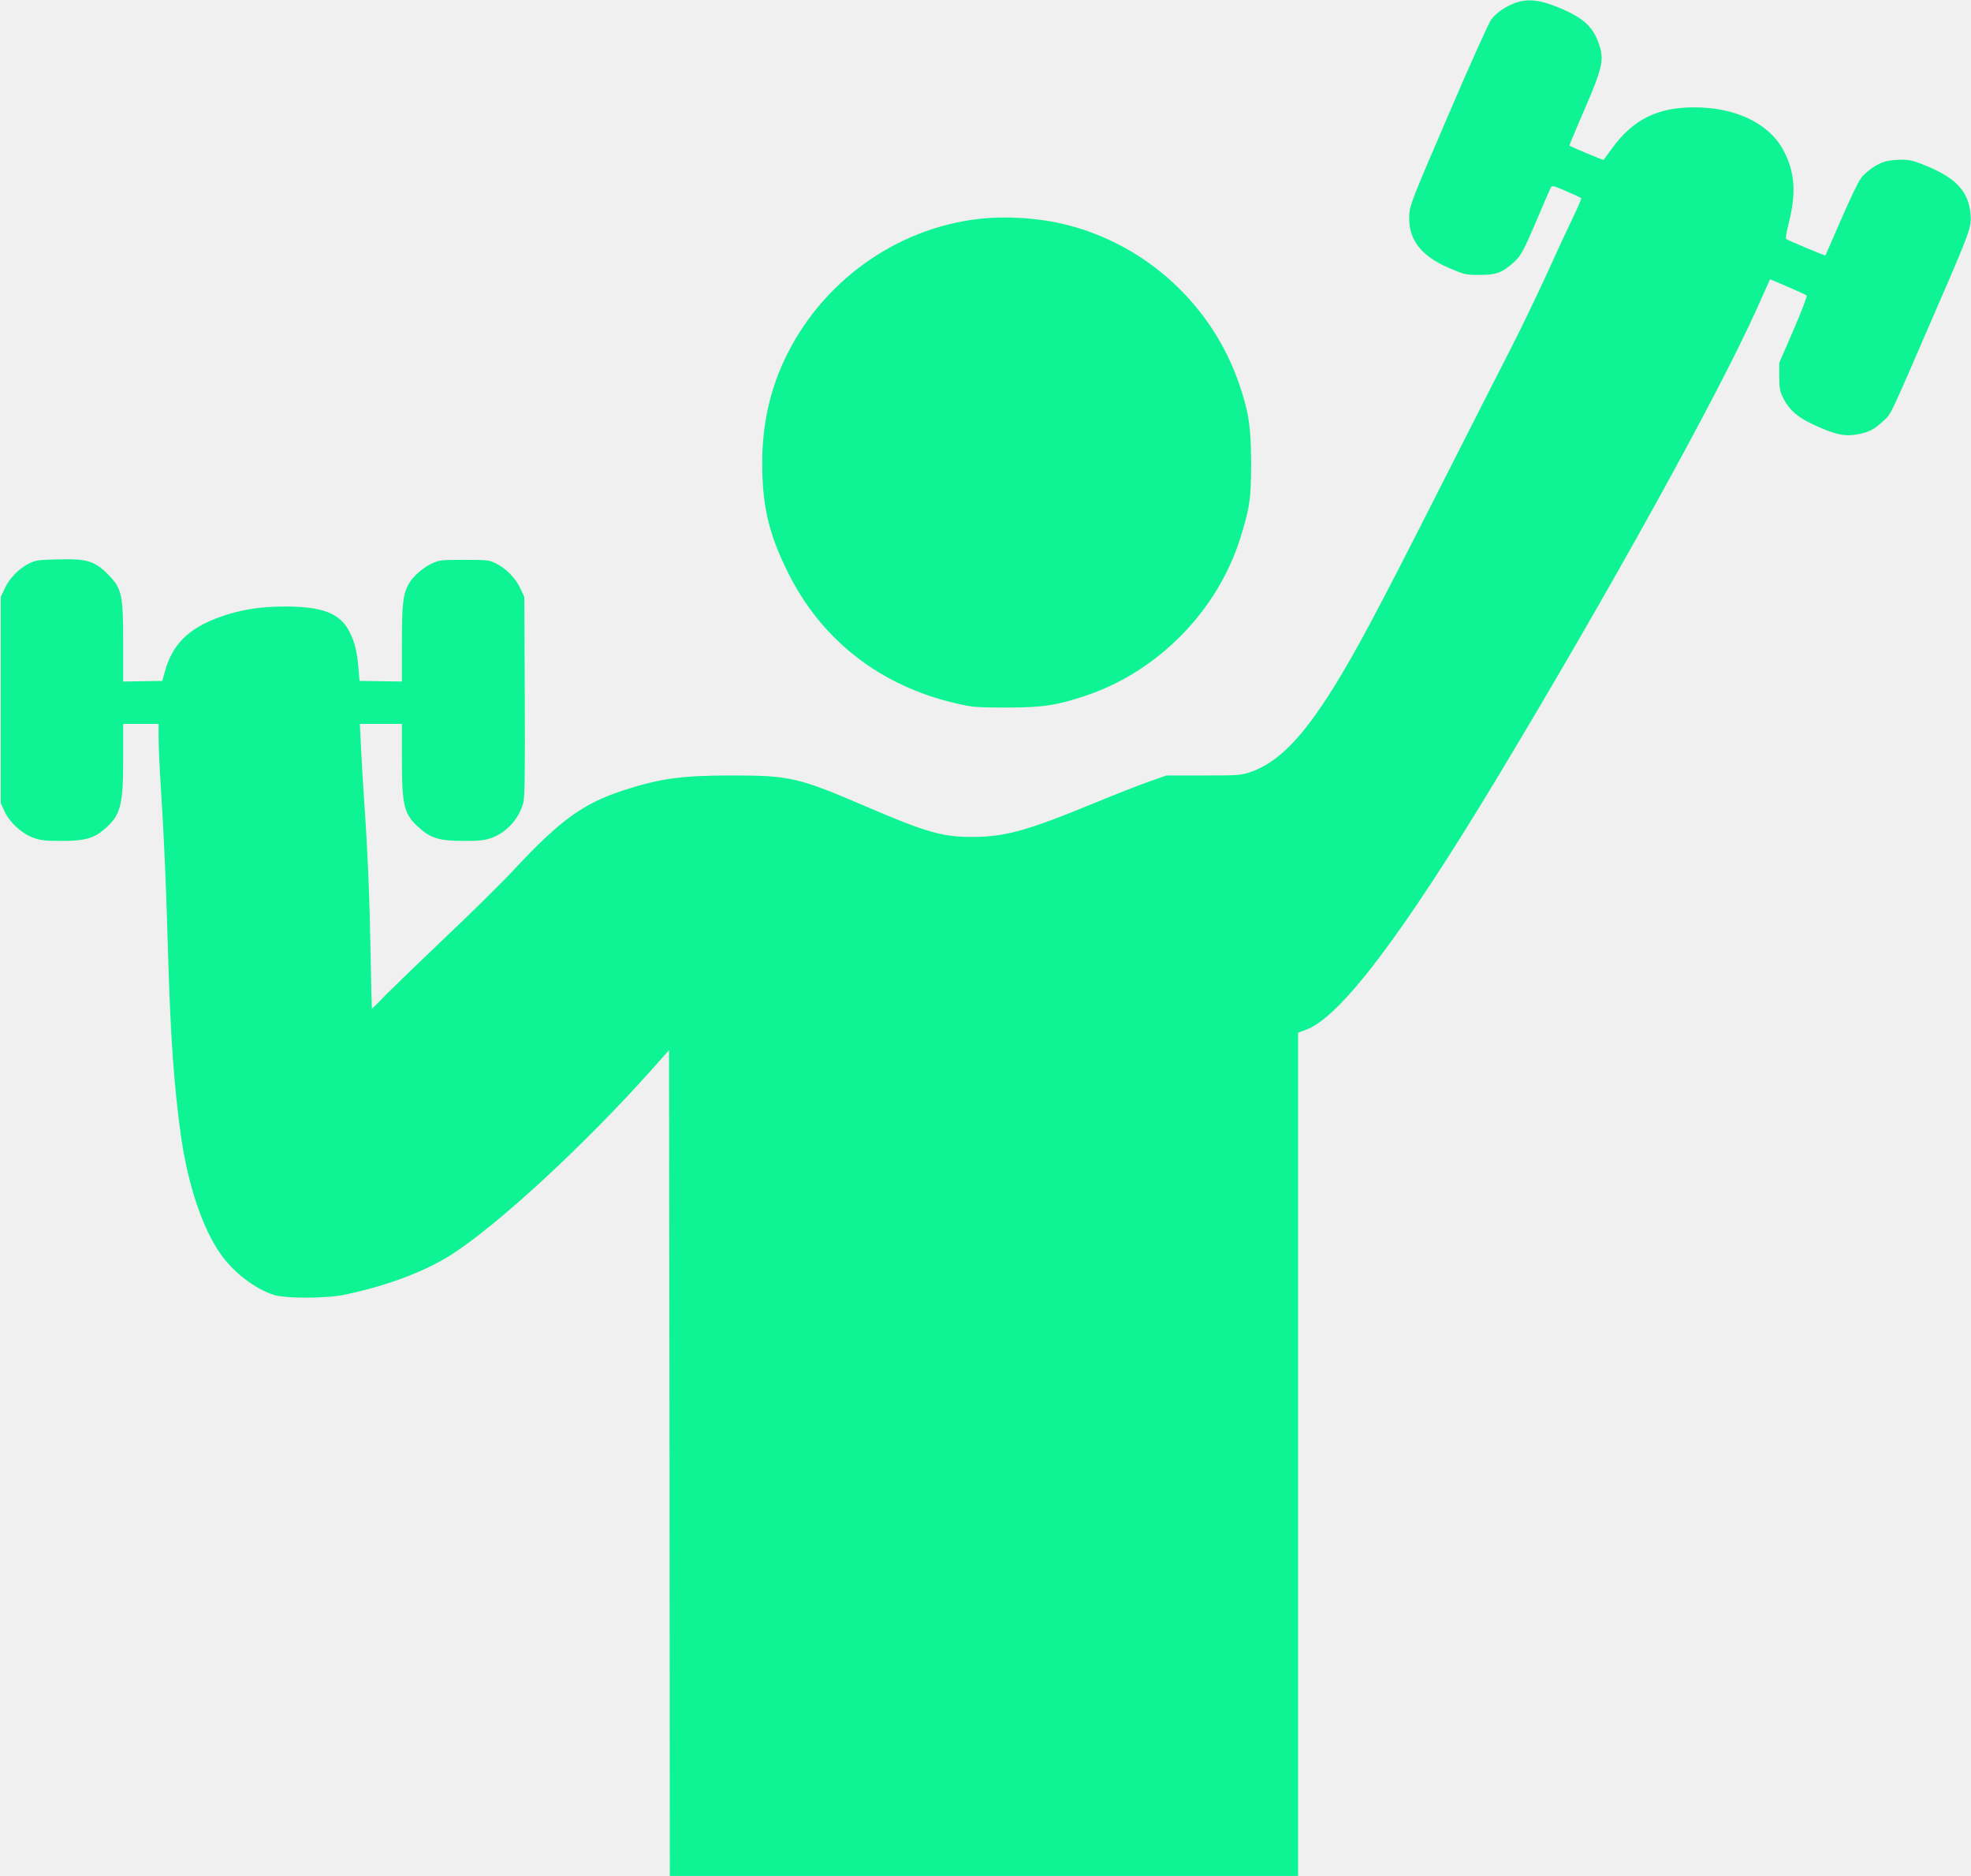
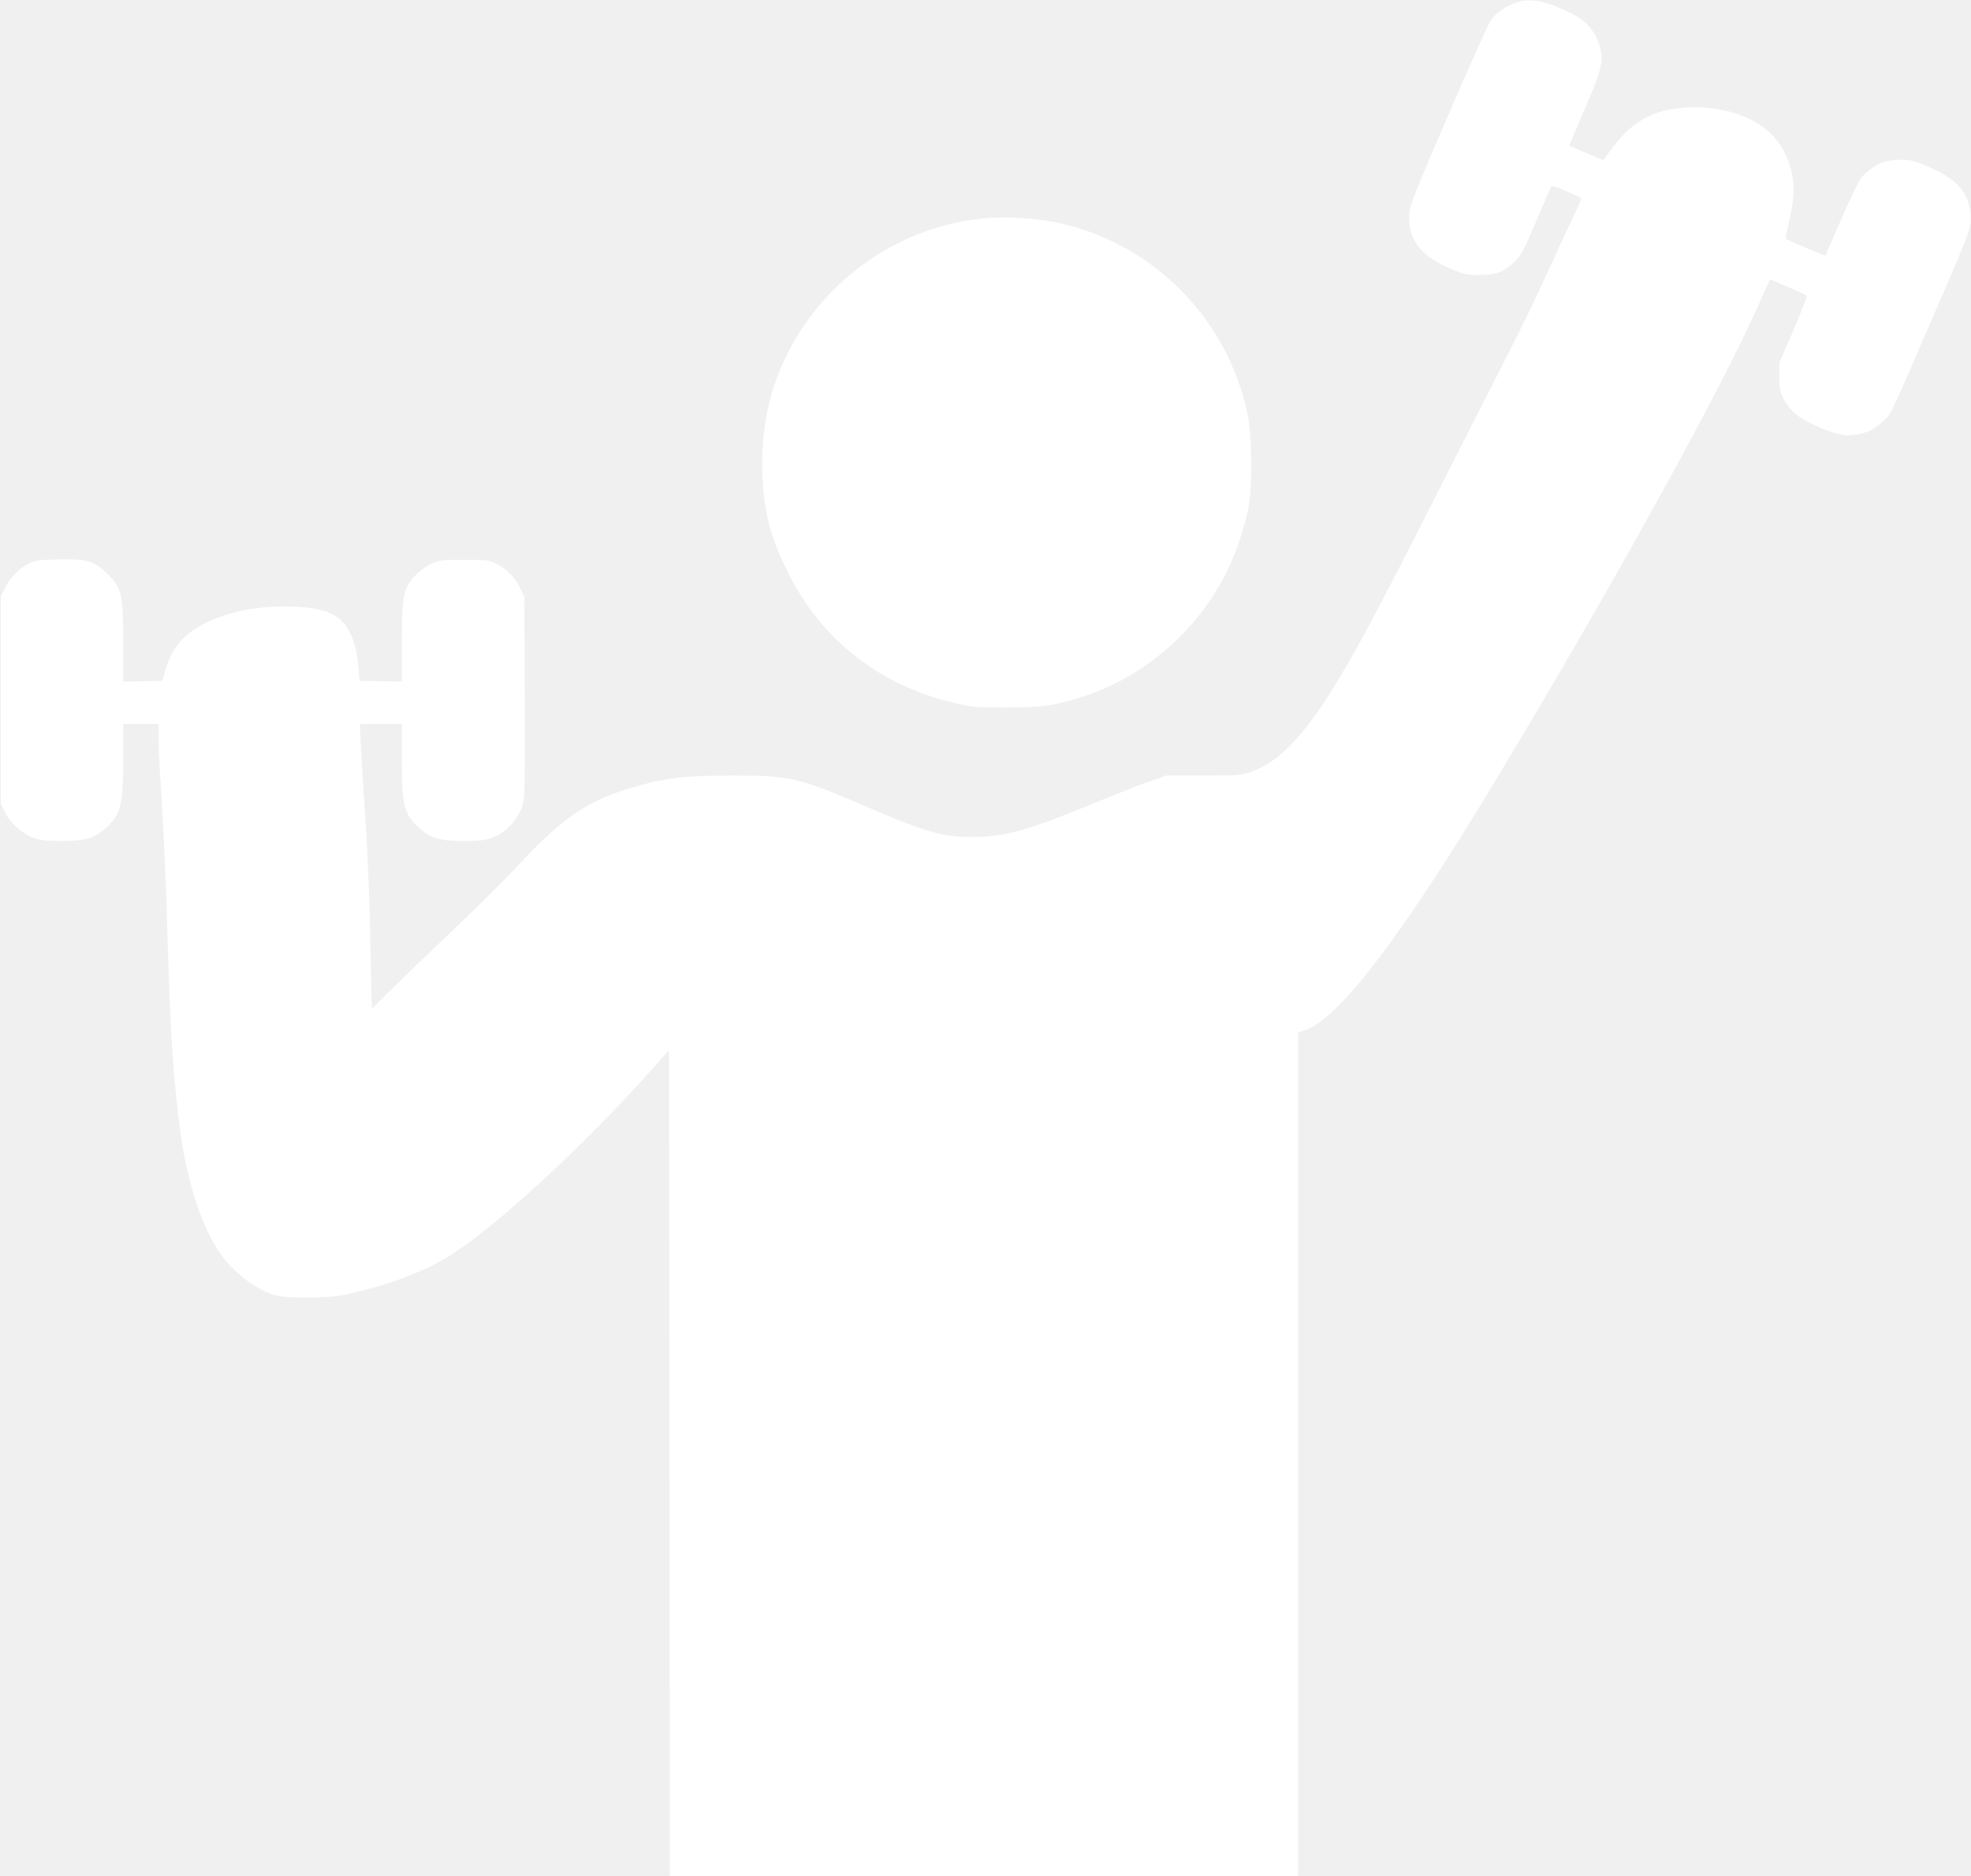
<svg xmlns="http://www.w3.org/2000/svg" version="1.0" width="1280pt" height="1218pt" viewBox="0 0 1280 1218" preserveAspectRatio="xMidYMid meet">
-   <g transform="translate(0,1218) scale(0.1,-0.1)" fill="#0EF394" stroke="none">
+   <g transform="translate(0,1218) scale(0.1,-0.1)" fill="#FFFFFF" stroke="none">
    <path d="M9843 12162 c-65 -23 -125 -64 -159 -109 -15 -20 -140 -297 -277 -617 -233 -541 -251 -586 -255 -651 -9 -156 73 -266 258 -345 100 -43 110 -45 200 -45 107 0 147 15 221 82 47 43 62 70 159 298 40 94 76 178 81 187 8 15 18 13 102 -24 50 -22 94 -42 96 -44 3 -3 -21 -57 -52 -122 -31 -64 -111 -236 -177 -382 -67 -146 -167 -353 -222 -460 -55 -107 -268 -526 -473 -930 -389 -768 -540 -1052 -684 -1283 -204 -328 -361 -487 -538 -549 -64 -22 -83 -23 -308 -23 l-240 0 -108 -38 c-59 -20 -221 -84 -360 -141 -431 -178 -579 -220 -792 -220 -193 -1 -301 30 -692 198 -437 188 -494 201 -868 201 -329 0 -466 -19 -705 -96 -261 -85 -411 -193 -705 -508 -82 -88 -280 -284 -440 -435 -159 -151 -334 -320 -389 -375 -54 -56 -100 -101 -101 -101 -1 0 -5 157 -8 348 -7 384 -20 690 -42 1002 -8 113 -17 271 -21 353 l-7 147 136 0 137 0 0 -232 c0 -306 14 -357 117 -447 72 -64 131 -81 283 -81 107 0 139 4 186 21 97 37 176 125 203 229 9 33 11 219 9 690 l-3 645 -26 55 c-31 66 -90 127 -155 160 -46 24 -58 25 -209 25 -152 0 -163 -1 -215 -26 -59 -28 -122 -86 -148 -134 -35 -69 -42 -126 -42 -380 l0 -250 -137 2 -138 2 -7 82 c-10 113 -25 173 -61 242 -61 116 -175 159 -417 159 -165 0 -292 -21 -428 -70 -201 -74 -304 -178 -352 -355 l-16 -58 -127 -2 -127 -2 0 251 c0 314 -9 353 -98 444 -86 87 -137 103 -322 98 -131 -3 -150 -5 -194 -28 -65 -33 -124 -94 -155 -160 l-26 -55 0 -670 0 -670 24 -52 c31 -70 111 -144 184 -171 48 -18 79 -22 187 -22 150 0 209 16 279 77 104 89 121 152 121 455 l0 228 115 0 115 0 0 -97 c0 -54 7 -199 15 -323 21 -329 33 -608 45 -1026 16 -568 39 -902 85 -1229 46 -321 141 -603 259 -769 85 -120 225 -226 346 -264 78 -24 341 -23 460 2 272 57 519 150 690 259 303 193 869 716 1305 1205 l110 124 3 -2681 2 -2681 2040 0 2040 0 0 2738 0 2737 49 18 c221 78 625 610 1244 1637 733 1217 1438 2491 1691 3056 l81 181 115 -49 c63 -27 119 -53 123 -57 4 -4 -34 -104 -85 -222 l-93 -214 0 -90 c0 -76 4 -97 25 -139 40 -78 92 -124 197 -173 137 -64 202 -78 282 -64 79 15 111 31 172 88 53 49 33 8 349 738 216 498 223 518 217 603 -11 141 -88 230 -268 307 -97 41 -123 48 -179 48 -36 0 -83 -5 -106 -11 -53 -15 -122 -62 -158 -108 -16 -20 -74 -141 -129 -268 -55 -127 -101 -232 -102 -234 -4 -4 -246 98 -256 107 -4 3 4 49 17 101 50 196 41 332 -33 472 -92 175 -310 281 -578 281 -240 1 -400 -79 -536 -266 -29 -39 -54 -73 -55 -75 -2 -3 -216 86 -222 93 -1 1 43 108 99 236 114 264 127 320 95 417 -39 118 -101 175 -261 242 -123 51 -203 60 -282 32z" />
    <path d="M6360 10759 c-544 -61 -1030 -412 -1266 -916 -96 -203 -144 -427 -144 -666 0 -282 42 -462 166 -712 217 -439 598 -737 1089 -851 111 -26 136 -28 330 -28 231 0 324 13 510 75 471 156 859 549 1008 1020 63 200 72 260 72 494 -1 232 -15 329 -77 510 -173 509 -598 902 -1116 1034 -173 45 -394 60 -572 40z" />
  </g>
</svg>
